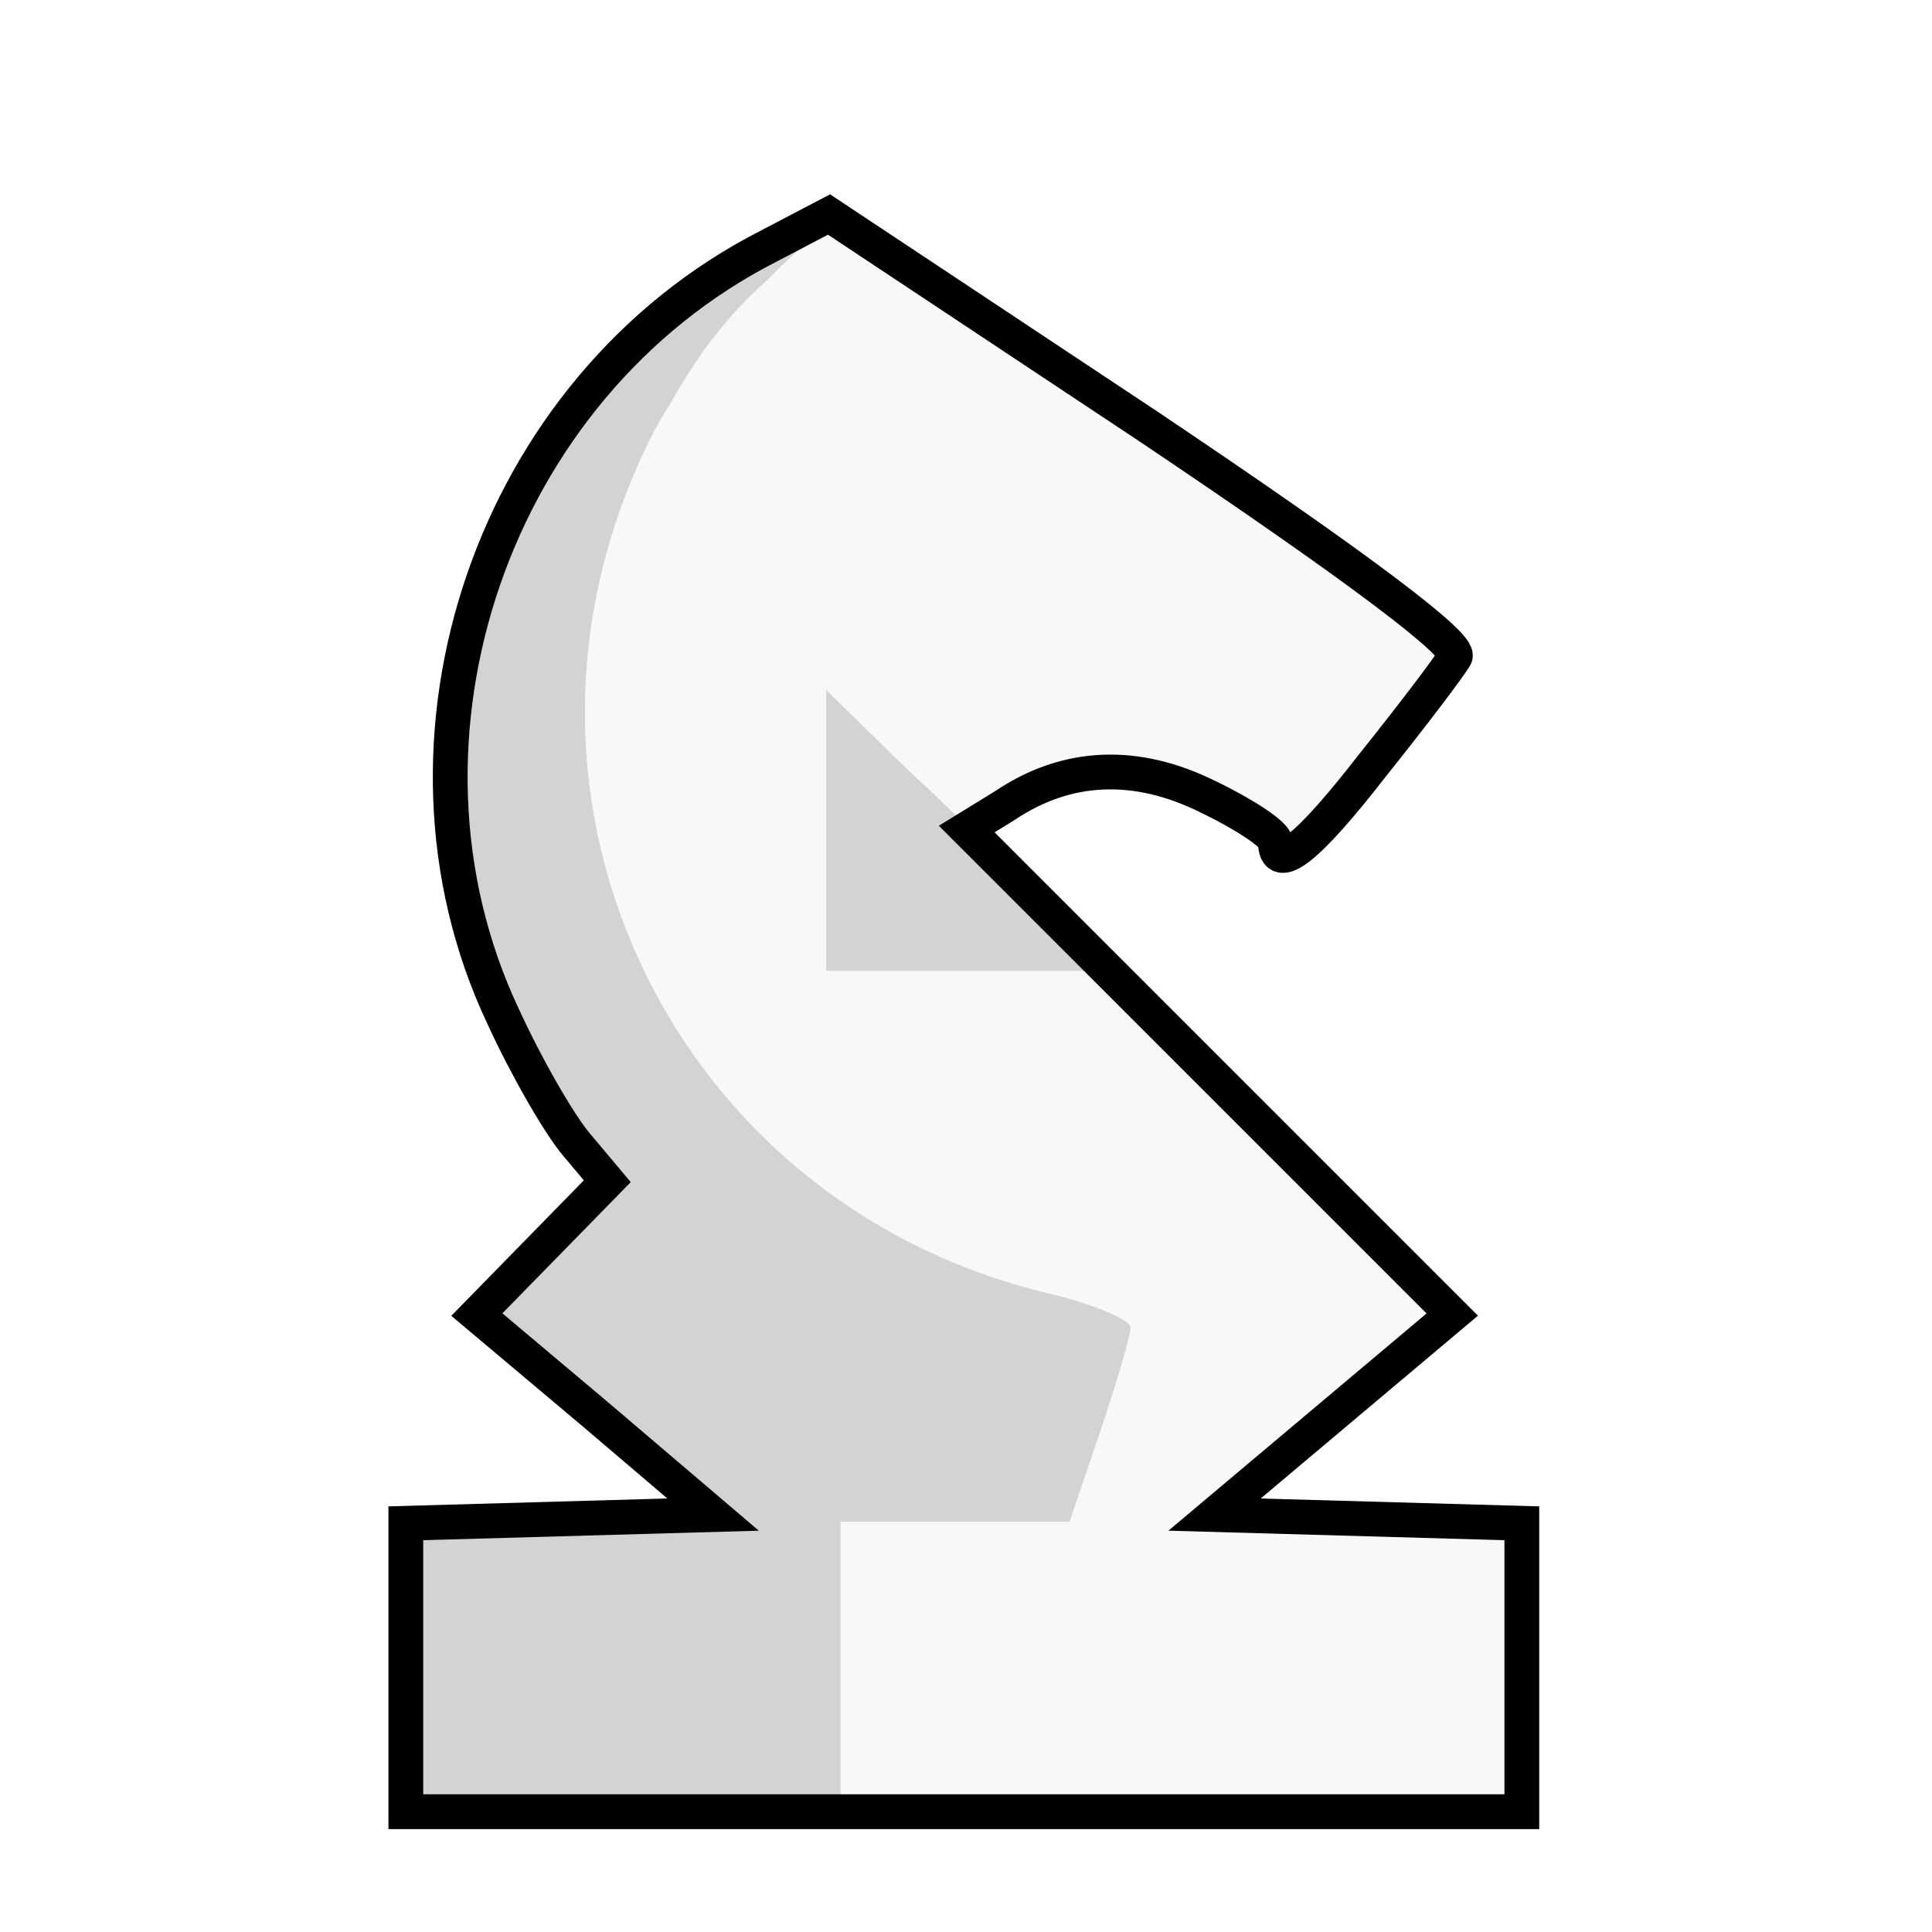
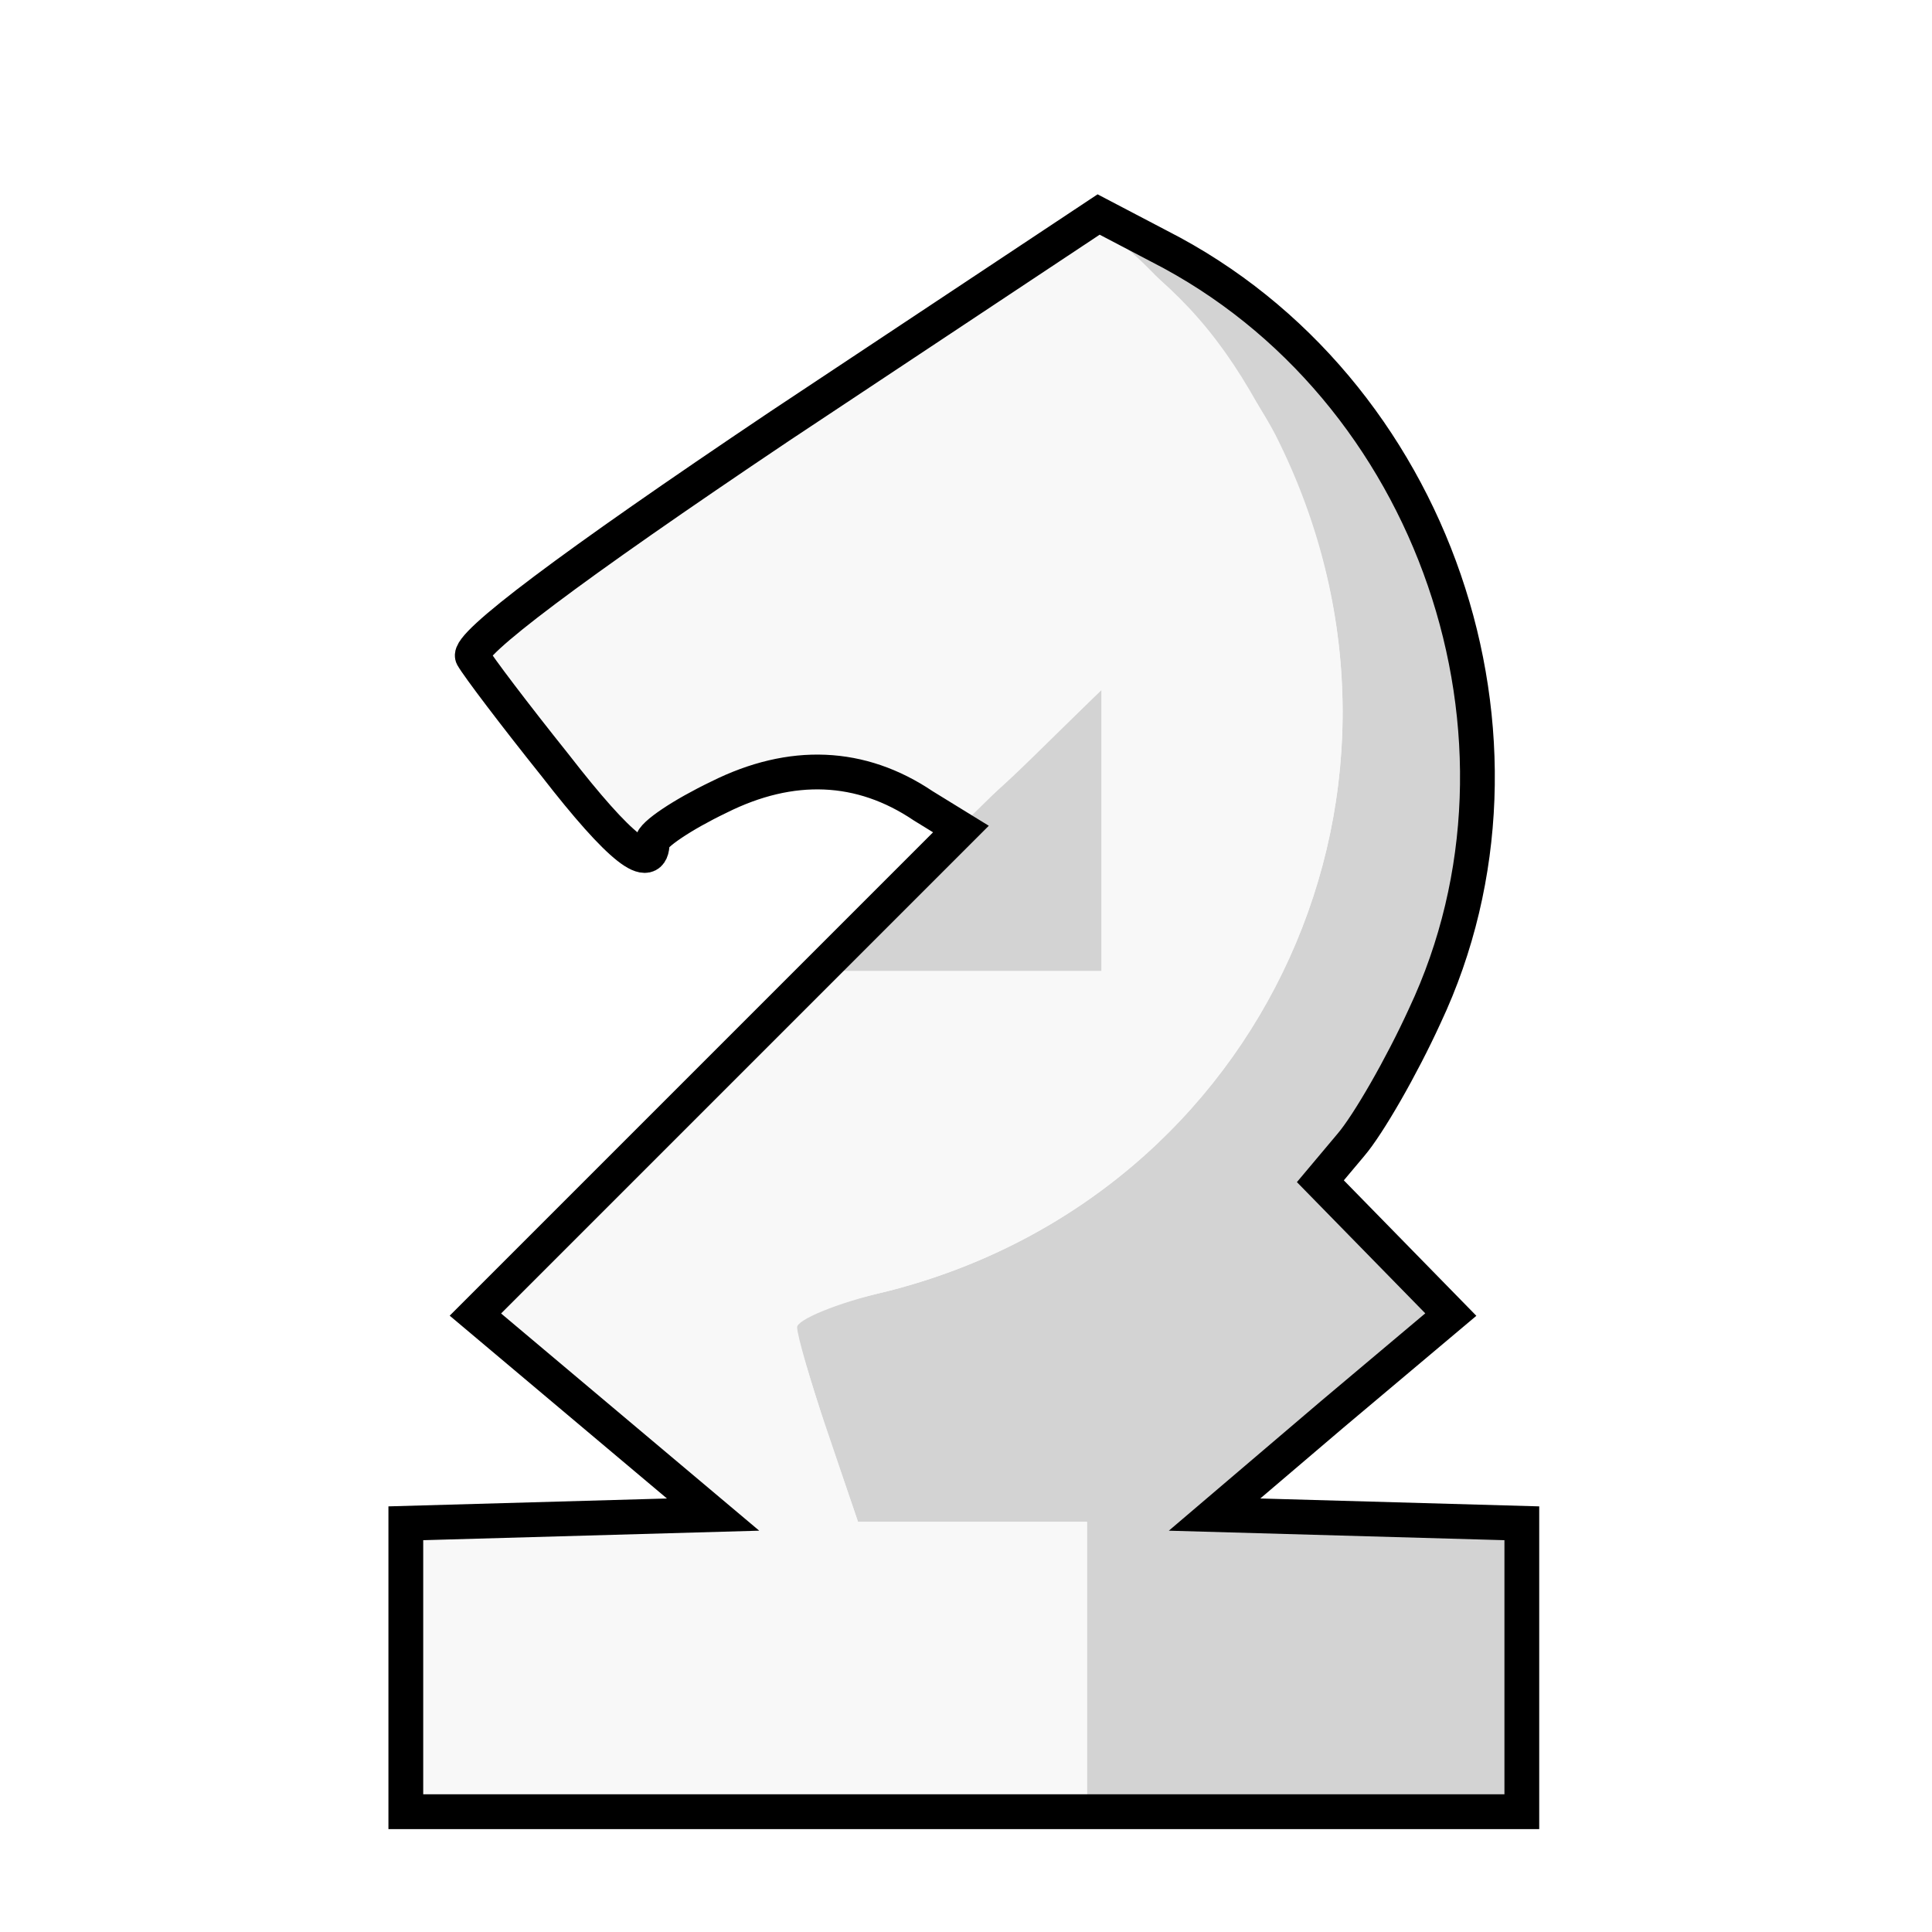
<svg xmlns="http://www.w3.org/2000/svg" height="133" viewBox="2780 1350 1333 1333" width="133">
-   <path d="m3830 2500v-99l-106-3-106-3 82-69 82-69-168-168-167-167 26-16c43-29 91-31 141-6 25 12 46 26 46 31 0 22 22 5 67-53 28-35 53-68 57-75 4-8-66-61-212-159l-220-146-42 22c-190 97-273 340-183 531 16 35 39 75 51 89l21 25-45 46-45 46 82 69 81 69-106 3-106 3v199h770z" fill="#f8f8f8" />
+   <path d="M3060 2500v-99l106-3 106-3-82-69-82-69 168-168 167-167-26-16c-43-29-91-31-141-6-25 12-46 26-46 31 0 22-22 5-67-53-28-35-53-68-57-75-4-8 66-61 212-159l220-146 42 22c190 97 273 340 183 531-16 35-39 75-51 89l-21 25 45 46 45 46-82 69-81 69 106 3 106 3v199h-770z" fill="#f8f8f8" />
  <g fill="#d3d3d3">
-     <path d="m3060 2500v-99l106-3 106-3-81-69-82-69 45-46 45-46-21-25c-12-14-35-54-51-89-55-116-47-264 19-377 31-52 108-126 162-153 53-27 62-27 26 2-46 35-73 68-103 127-124 239 6 525 267 591 35 8 63 17 64 20 1 2-9 34-21 72l-23 67h-158v200h-300z" />
-     <path d="m3350 1923v-97l48 47c40 39 50 45 62 35 13-11 13-11 2 2-10 12-4 22 35 62l47 48h-194z" />
+     <path d="M3830 2500v-99l-106-3-106-3 81-69 82-69-45-46-45-46 21-25c12-14 35-54 51-89 55-116 47-264-19-377-31-52-108-126-162-153-53-27-62-27-26 2 46 35 73 68 103 127 124 239-6 525-267 591-35 8-63 17-64 20-1 2 9 34 21 72l23 67h158v200h300z" />
+     <path d="M3540 1923v-97l-48 47c-40 39-50 45-62 35-13-11-13-11-2 2 10 12 4 22-35 62l-47 48h194z" />
  </g>
-   <path d="m3360 2500v-100h158l21-62c12-35 21-67 21-72 1-5-27-17-62-25-261-66-390-350-268-591 27-52 103-140 122-140 12 0 428 279 428 287 0 6-74 106-101 137-5 5-16 0-26-11-37-43-126-55-178-23l-30 18-47-46-48-46v194h195l115 115 114 114-20 23c-10 13-25 27-33 32-7 4-30 24-49 42-20 19-40 34-44 34s-8 5-8 10c0 6 42 10 105 10h105v200h-470z" fill="#f8f8f8" />
-   <path d="m3830 2500v-99l-106-3-106-3 82-69 82-69-168-168-167-167 26-16c43-29 91-31 141-6 25 12 46 26 46 31 0 22 22 5 67-53 28-35 53-68 57-75 4-8-66-61-212-159l-220-146-42 22c-190 97-273 340-183 531 16 35 39 75 51 89l21 25-45 46-45 46 82 69 81 69-106 3-106 3v199h770z" fill="none" stroke="#000" stroke-width="24" />
+   <path d="M3530 2500v-100h-158l-21-62c-12-35-21-67-21-72-1-5 27-17 62-25 261-66 390-350 268-591-27-52-103-140-122-140-12 0-428 279-428 287 0 6 74 106 101 137 5 5 16 0 26-11 37-43 126-55 178-23l30 18 47-46 48-46v194h-195l-115 115-114 114 20 23c10 13 25 27 33 32 7 4 30 24 49 42 20 19 40 34 44 34s8 5 8 10c0 6-42 10-105 10h-105v200h470z" fill="#f8f8f8" />
+   <path d="M3060 2500v-99l106-3 106-3-82-69-82-69 168-168 167-167-26-16c-43-29-91-31-141-6-25 12-46 26-46 31 0 22-22 5-67-53-28-35-53-68-57-75-4-8 66-61 212-159l220-146 42 22c190 97 273 340 183 531-16 35-39 75-51 89l-21 25 45 46 45 46-82 69-81 69 106 3 106 3v199h-770z" fill="none" stroke="#000" stroke-width="24" />
</svg>
